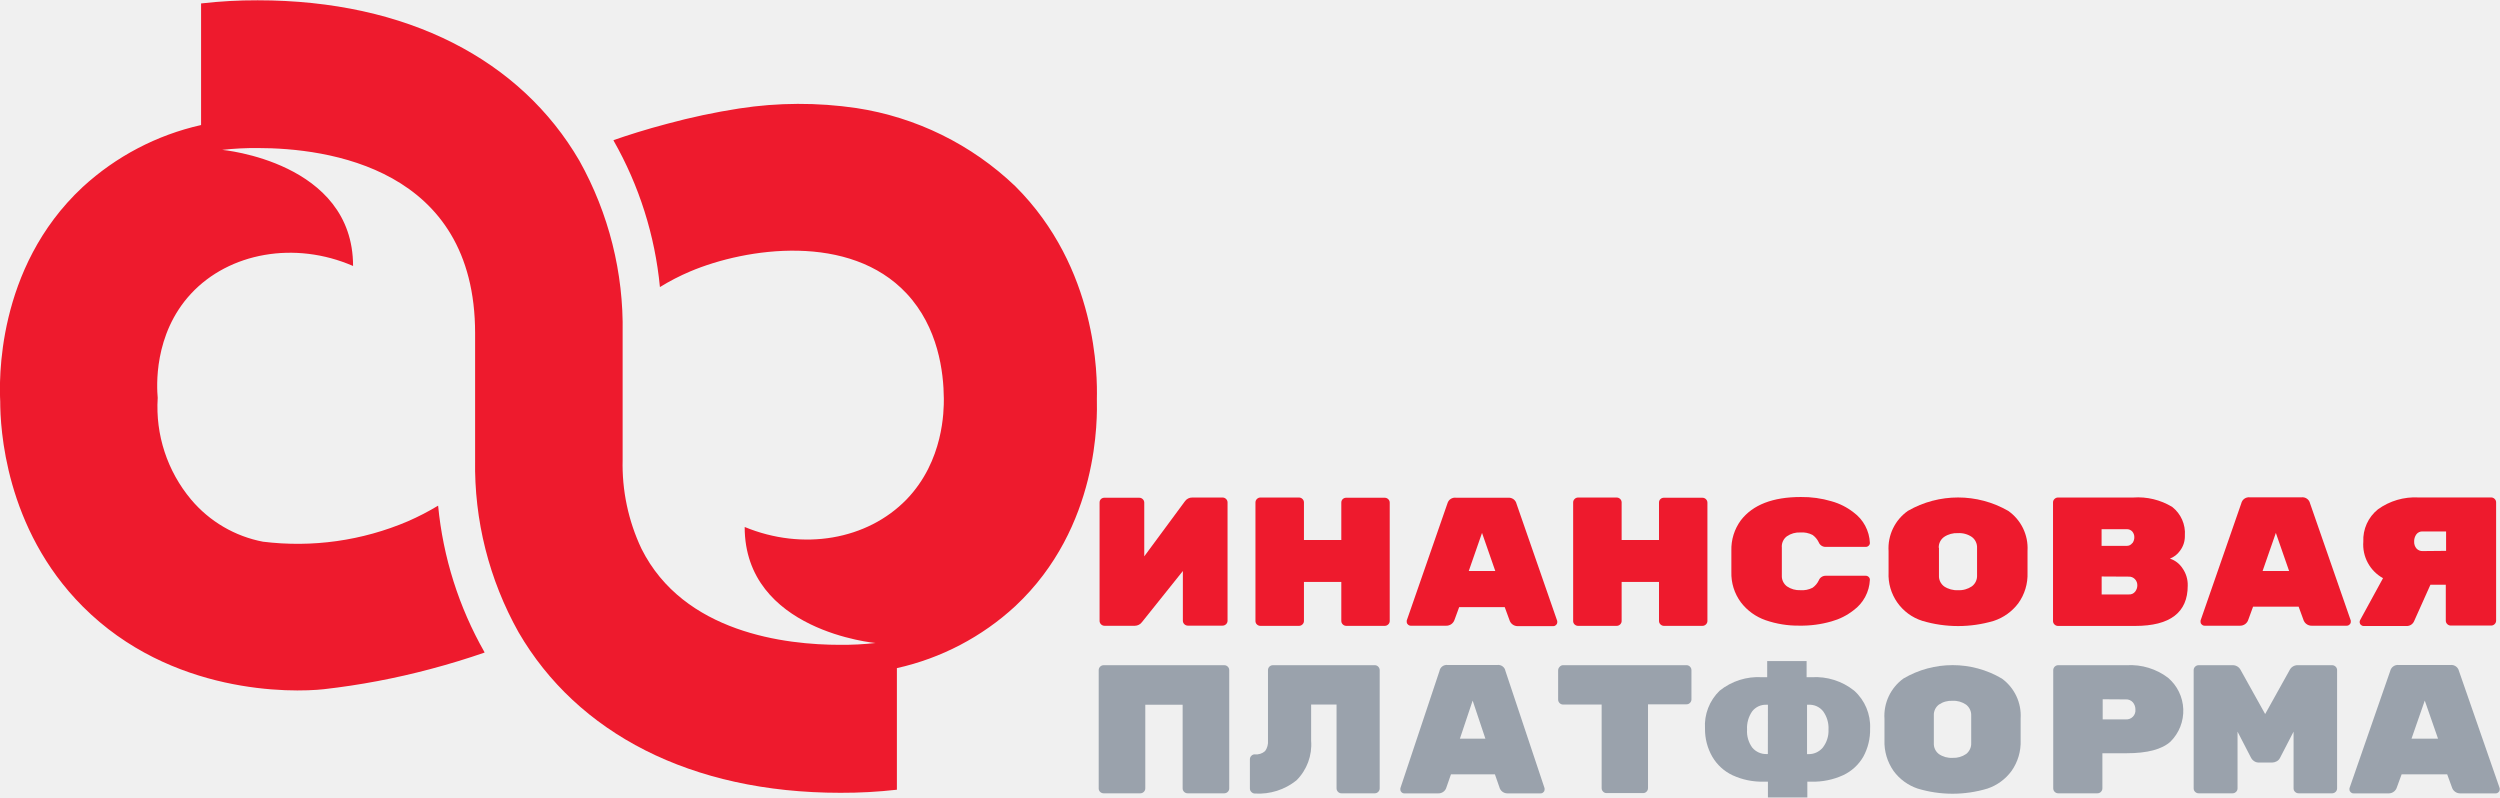
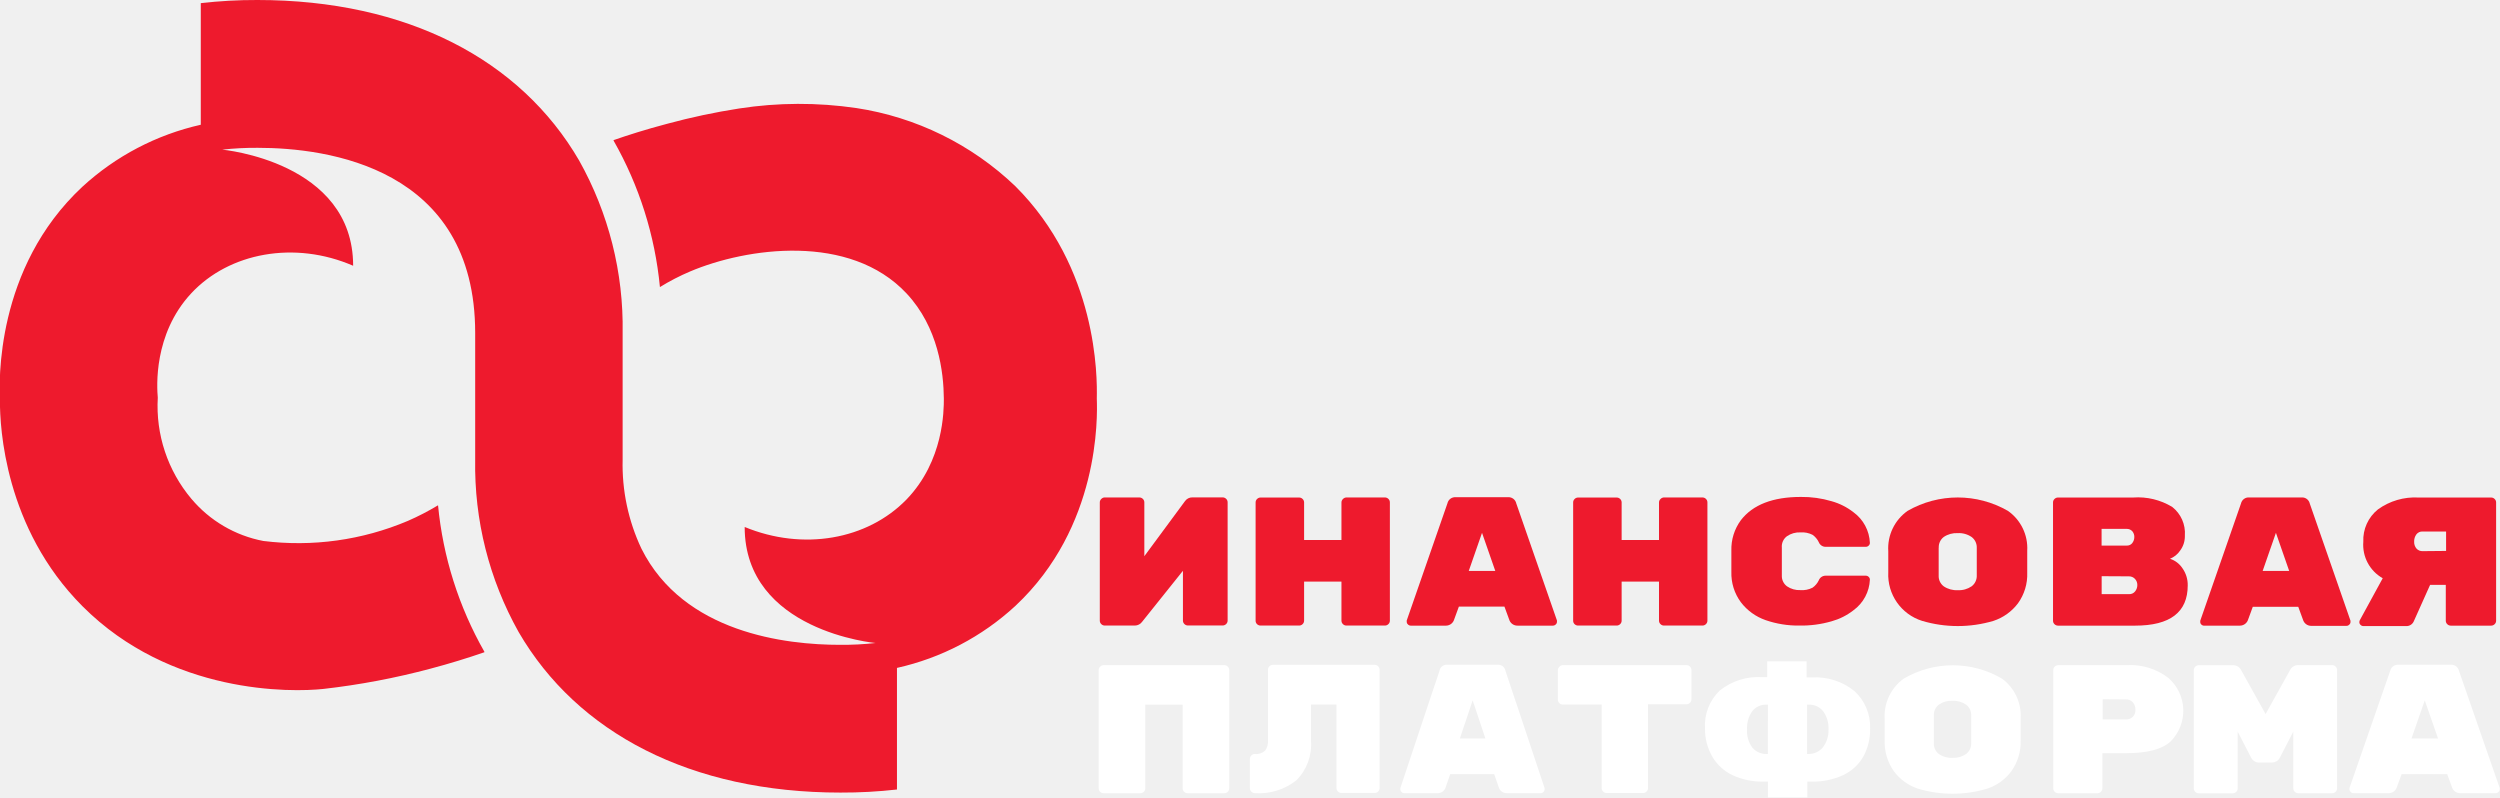
<svg xmlns="http://www.w3.org/2000/svg" width="341.29" height="108.87">
  <defs>
-     <style>.cls-1{fill:#9aa2ac;}.cls-2{fill:#ee1a2d;}</style>
+     <style>.cls-1{fill:#fff;}.cls-2{fill:#ee1a2d;}</style>
  </defs>
  <g>
    <rect fill="none" id="canvas_background" height="402" width="582" y="-1" x="-1" />
  </g>
  <g>
-     <path id="svg_1" d="m150.66,90.81l16.47,0a0.67,0.67 0 0 1 0.48,0.2a0.64,0.64 0 0 1 0.2,0.47l0,16.15a0.64,0.64 0 0 1 -0.2,0.47a0.67,0.67 0 0 1 -0.48,0.2l-5,0a0.67,0.67 0 0 1 -0.48,-0.2a0.64,0.64 0 0 1 -0.2,-0.47l0,-11.42l-5.1,0l0,11.42a0.64,0.64 0 0 1 -0.2,0.47a0.67,0.67 0 0 1 -0.48,0.2l-5,0a0.69,0.69 0 0 1 -0.48,-0.19a0.63,0.63 0 0 1 -0.2,-0.49l0,-16.14a0.64,0.64 0 0 1 0.2,-0.47a0.67,0.67 0 0 1 0.47,-0.2z" class="cls-1" />
-     <path id="svg_2" d="m171.32,108.33a0.67,0.67 0 0 1 -0.48,-0.2a0.64,0.64 0 0 1 -0.21,-0.48l0,-4a0.66,0.66 0 0 1 0.2,-0.47a0.63,0.63 0 0 1 0.46,-0.2a1.81,1.81 0 0 0 1.42,-0.45a2.17,2.17 0 0 0 0.39,-1.44l0,-9.62a0.67,0.67 0 0 1 0.66,-0.66l13.93,0a0.63,0.63 0 0 1 0.46,0.2a0.66,0.66 0 0 1 0.2,0.47l0,16.15a0.65,0.65 0 0 1 -0.2,0.47a0.63,0.63 0 0 1 -0.46,0.2l-4.56,0a0.63,0.63 0 0 1 -0.47,-0.2a0.65,0.65 0 0 1 -0.2,-0.47l0,-11.45l-3.47,0l0,4.93a6.88,6.88 0 0 1 -2,5.42a8.23,8.23 0 0 1 -5.67,1.8z" class="cls-1" />
-     <path id="svg_3" d="m196.34,108.31l-4.63,0a0.51,0.51 0 0 1 -0.38,-0.16a0.46,0.46 0 0 1 -0.16,-0.31a0.77,0.77 0 0 1 0,-0.23l5.34,-16a1,1 0 0 1 1.1,-0.83l6.81,0a1,1 0 0 1 1.1,0.83l5.34,16a0.77,0.77 0 0 1 0,0.23a0.46,0.46 0 0 1 -0.16,0.31a0.51,0.51 0 0 1 -0.38,0.16l-4.53,0a1.13,1.13 0 0 1 -1.1,-0.85l-0.61,-1.75l-6,0l-0.61,1.75a1.13,1.13 0 0 1 -1.13,0.85zm6.44,-7.47l-1.74,-5.2l-1.74,5.2l3.48,0z" class="cls-1" />
-     <path id="svg_4" d="m213.34,90.81l16.91,0a0.63,0.63 0 0 1 0.46,0.2a0.66,0.66 0 0 1 0.2,0.47l0,4a0.65,0.65 0 0 1 -0.2,0.47a0.63,0.63 0 0 1 -0.46,0.2l-5.27,0l0,11.45a0.65,0.65 0 0 1 -0.2,0.47a0.63,0.63 0 0 1 -0.47,0.2l-5,0a0.63,0.63 0 0 1 -0.46,-0.2a0.65,0.65 0 0 1 -0.2,-0.47l0,-11.42l-5.27,0a0.63,0.63 0 0 1 -0.47,-0.2a0.65,0.65 0 0 1 -0.2,-0.47l0,-4a0.66,0.66 0 0 1 0.2,-0.47a0.63,0.63 0 0 1 0.43,-0.23z" class="cls-1" />
-     <path id="svg_5" d="m255.3,99.46a7.62,7.62 0 0 1 -0.94,3.86a6.21,6.21 0 0 1 -2.75,2.51a9.78,9.78 0 0 1 -4.32,0.88l-0.56,0l0,2.16l-5.38,0l0,-2.16l-0.56,0a9.58,9.58 0 0 1 -4.28,-0.88a6.32,6.32 0 0 1 -2.75,-2.52a7.51,7.51 0 0 1 -1,-3.84a6.6,6.6 0 0 1 2,-5.18a8.41,8.41 0 0 1 5.81,-1.84l0.68,0l0,-2.2l5.38,0l0,2.2l0.7,0a8.44,8.44 0 0 1 5.8,1.84a6.57,6.57 0 0 1 2.17,5.17zm-13.95,-3.25l-0.2,0a2.34,2.34 0 0 0 -1.95,0.9a4,4 0 0 0 -0.7,2.5a3.75,3.75 0 0 0 0.72,2.46a2.47,2.47 0 0 0 2,0.87l0.12,0l0.01,-6.73zm8.27,3.39a3.91,3.91 0 0 0 -0.72,-2.48a2.36,2.36 0 0 0 -2,-0.91l-0.21,0l0,6.74l0.14,0a2.48,2.48 0 0 0 2,-0.88a3.74,3.74 0 0 0 0.79,-2.47z" class="cls-1" />
-     <path id="svg_6" d="m275.85,98.07l0,3a6.84,6.84 0 0 1 -1.25,4.19a6.75,6.75 0 0 1 -3.27,2.39a16.48,16.48 0 0 1 -9.55,0a6.75,6.75 0 0 1 -3.27,-2.39a6.91,6.91 0 0 1 -1.25,-4.24l0,-2.88a6.3,6.3 0 0 1 2.59,-5.51a13.24,13.24 0 0 1 13.43,0a6.25,6.25 0 0 1 2.57,5.44zm-11.85,-0.4l0,3.78a1.75,1.75 0 0 0 0.69,1.49a3,3 0 0 0 1.86,0.52a3,3 0 0 0 1.86,-0.53a1.79,1.79 0 0 0 0.69,-1.5l0,-3.73a1.79,1.79 0 0 0 -0.69,-1.5a3,3 0 0 0 -1.86,-0.53a3,3 0 0 0 -1.86,0.52a1.75,1.75 0 0 0 -0.69,1.48z" class="cls-1" />
-     <path id="svg_7" d="m281,90.81l9.35,0a8.53,8.53 0 0 1 5.63,1.72a5.93,5.93 0 0 1 0.33,8.71q-1.75,1.59 -6,1.59l-3.3,0l0,4.8a0.68,0.68 0 0 1 -0.67,0.67l-5.37,0a0.68,0.68 0 0 1 -0.67,-0.67l0,-16.15a0.68,0.68 0 0 1 0.67,-0.67l0.03,0zm6.05,4.65l0,2.75l3.17,0a1.23,1.23 0 0 0 1.3,-1.33a1.5,1.5 0 0 0 -0.35,-1a1.2,1.2 0 0 0 -1,-0.4l-3.12,-0.02z" class="cls-1" />
-     <path id="svg_8" d="m313.7,90.81l4.67,0a0.67,0.67 0 0 1 0.48,0.2a0.64,0.64 0 0 1 0.2,0.47l0,16.15a0.64,0.64 0 0 1 -0.2,0.47a0.67,0.67 0 0 1 -0.48,0.2l-4.58,0a0.67,0.67 0 0 1 -0.48,-0.2a0.64,0.64 0 0 1 -0.2,-0.47l0,-7.75l-1.86,3.6a1.06,1.06 0 0 1 -0.46,0.46a1.29,1.29 0 0 1 -0.61,0.16l-1.79,0a1.11,1.11 0 0 1 -0.71,-0.22a1.19,1.19 0 0 1 -0.36,-0.4l-1.86,-3.6l0,7.75a0.64,0.64 0 0 1 -0.2,0.47a0.67,0.67 0 0 1 -0.48,0.2l-4.62,0a0.67,0.67 0 0 1 -0.49,-0.2a0.64,0.64 0 0 1 -0.2,-0.47l0,-16.15a0.64,0.64 0 0 1 0.2,-0.47a0.67,0.67 0 0 1 0.49,-0.2l4.63,0a1.2,1.2 0 0 1 1.1,0.67l3.34,6l3.34,-6a1.2,1.2 0 0 1 1.13,-0.67z" class="cls-1" />
-     <path id="svg_9" d="m326.12,108.31l-4.82,0a0.54,0.54 0 0 1 -0.39,-0.16a0.45,0.45 0 0 1 -0.17,-0.31a0.73,0.73 0 0 1 0,-0.23l5.56,-16a1.07,1.07 0 0 1 1.15,-0.83l7.09,0a1.07,1.07 0 0 1 1.15,0.83l5.56,16a0.76,0.76 0 0 1 0,0.23a0.46,0.46 0 0 1 -0.17,0.31a0.54,0.54 0 0 1 -0.39,0.16l-4.82,0a1.17,1.17 0 0 1 -1.15,-0.85l-0.64,-1.75l-6.22,0l-0.64,1.75a1.17,1.17 0 0 1 -1.1,0.85zm6.71,-7.47l-1.81,-5.2l-1.81,5.2l3.62,0z" class="cls-1" />
-     <path id="svg_10" d="m150.79,67.95l4.74,0a0.67,0.67 0 0 1 0.48,0.2a0.64,0.64 0 0 1 0.2,0.47l0,7.33l5.56,-7.53a1.2,1.2 0 0 1 1,-0.5l4.13,0a0.67,0.67 0 0 1 0.48,0.2a0.64,0.64 0 0 1 0.2,0.47l0,16.15a0.64,0.64 0 0 1 -0.2,0.47a0.67,0.67 0 0 1 -0.48,0.2l-4.74,0a0.67,0.67 0 0 1 -0.48,-0.2a0.64,0.64 0 0 1 -0.2,-0.47l0,-6.79l-5.56,6.95a1.24,1.24 0 0 1 -1,0.53l-4.13,0a0.67,0.67 0 0 1 -0.48,-0.2a0.64,0.64 0 0 1 -0.2,-0.47l0,-16.17a0.64,0.64 0 0 1 0.2,-0.47a0.67,0.67 0 0 1 0.48,-0.17z" class="cls-2" />
-     <path id="svg_11" d="m183.79,67.95l5.25,0a0.67,0.67 0 0 1 0.48,0.2a0.64,0.64 0 0 1 0.2,0.47l0,16.15a0.64,0.64 0 0 1 -0.2,0.47a0.67,0.67 0 0 1 -0.48,0.2l-5.25,0a0.67,0.67 0 0 1 -0.48,-0.2a0.64,0.64 0 0 1 -0.2,-0.47l0,-5.33l-5.1,0l0,5.33a0.64,0.64 0 0 1 -0.2,0.47a0.67,0.67 0 0 1 -0.49,0.2l-5.25,0a0.69,0.69 0 0 1 -0.48,-0.19a0.63,0.63 0 0 1 -0.2,-0.49l0,-16.17a0.64,0.64 0 0 1 0.2,-0.47a0.67,0.67 0 0 1 0.48,-0.2l5.25,0a0.67,0.67 0 0 1 0.49,0.2a0.64,0.64 0 0 1 0.2,0.47l0,5.13l5.1,0l0,-5.12a0.64,0.64 0 0 1 0.2,-0.47a0.67,0.67 0 0 1 0.48,-0.18z" class="cls-2" />
-     <path id="svg_12" d="m197.42,85.42l-4.82,0a0.54,0.54 0 0 1 -0.39,-0.16a0.45,0.45 0 0 1 -0.17,-0.31a0.73,0.73 0 0 1 0,-0.23l5.56,-16a1.07,1.07 0 0 1 1.19,-0.77l7.09,0a1.07,1.07 0 0 1 1.15,0.83l5.56,16a0.76,0.76 0 0 1 0,0.23a0.46,0.46 0 0 1 -0.17,0.31a0.54,0.54 0 0 1 -0.39,0.16l-4.82,0a1.17,1.17 0 0 1 -1.15,-0.85l-0.64,-1.75l-6.22,0l-0.64,1.75a1.17,1.17 0 0 1 -1.14,0.79zm6.71,-7.47l-1.81,-5.2l-1.81,5.2l3.62,0z" class="cls-2" />
-     <path id="svg_13" d="m227.16,67.95l5.25,0a0.67,0.67 0 0 1 0.48,0.2a0.64,0.64 0 0 1 0.2,0.47l0,16.15a0.64,0.64 0 0 1 -0.2,0.47a0.67,0.67 0 0 1 -0.48,0.2l-5.25,0a0.67,0.67 0 0 1 -0.48,-0.2a0.64,0.64 0 0 1 -0.2,-0.47l0,-5.33l-5.1,0l0,5.33a0.64,0.64 0 0 1 -0.2,0.47a0.67,0.67 0 0 1 -0.49,0.2l-5.25,0a0.69,0.69 0 0 1 -0.48,-0.19a0.63,0.63 0 0 1 -0.2,-0.49l0,-16.17a0.64,0.64 0 0 1 0.2,-0.47a0.67,0.67 0 0 1 0.48,-0.2l5.25,0a0.67,0.67 0 0 1 0.49,0.2a0.64,0.64 0 0 1 0.2,0.47l0,5.13l5.1,0l0,-5.12a0.64,0.64 0 0 1 0.2,-0.47a0.67,0.67 0 0 1 0.48,-0.18z" class="cls-2" />
-     <path id="svg_14" d="m243.25,74.78l0,3.78a1.74,1.74 0 0 0 0.7,1.49a3,3 0 0 0 1.84,0.52a3.12,3.12 0 0 0 1.65,-0.33a2.58,2.58 0 0 0 0.85,-1a1,1 0 0 1 0.91,-0.64l5.51,0a0.55,0.55 0 0 1 0.39,0.16a0.51,0.51 0 0 1 0.17,0.38a5.45,5.45 0 0 1 -2.24,4.18a8.6,8.6 0 0 1 -3,1.51a14.87,14.87 0 0 1 -4.39,0.58a13.57,13.57 0 0 1 -4.6,-0.74a7.22,7.22 0 0 1 -3.38,-2.44a6.62,6.62 0 0 1 -1.3,-4.16l0,-2.88a6.67,6.67 0 0 1 1.3,-4.17q2.45,-3.17 8.19,-3.17a14.09,14.09 0 0 1 4.18,0.58a8.61,8.61 0 0 1 3,1.51a5.45,5.45 0 0 1 2.24,4.18a0.51,0.51 0 0 1 -0.17,0.38a0.55,0.55 0 0 1 -0.39,0.16l-5.52,0a1,1 0 0 1 -0.91,-0.64a2.58,2.58 0 0 0 -0.85,-1a3.13,3.13 0 0 0 -1.65,-0.33a3,3 0 0 0 -1.84,0.52a1.74,1.74 0 0 0 -0.69,1.57z" class="cls-2" />
-     <path id="svg_15" d="m276.79,75.18l0,3a6.74,6.74 0 0 1 -1.27,4.19a6.89,6.89 0 0 1 -3.34,2.39a17.13,17.13 0 0 1 -9.74,0a6.61,6.61 0 0 1 -4.62,-6.63l0,-2.88a6.25,6.25 0 0 1 2.64,-5.51a13.74,13.74 0 0 1 13.69,0a6.21,6.21 0 0 1 2.64,5.44zm-12.09,-0.4l0,3.78a1.74,1.74 0 0 0 0.7,1.49a3.12,3.12 0 0 0 1.9,0.52a3.07,3.07 0 0 0 1.9,-0.53a1.77,1.77 0 0 0 0.7,-1.5l0,-3.73a1.77,1.77 0 0 0 -0.7,-1.5a3.07,3.07 0 0 0 -1.9,-0.53a3.12,3.12 0 0 0 -1.9,0.52a1.74,1.74 0 0 0 -0.73,1.48l0.03,0z" class="cls-2" />
-     <path id="svg_16" d="m298.66,79.95q0,5.5 -7.19,5.5l-10.51,0a0.67,0.67 0 0 1 -0.49,-0.2a0.64,0.64 0 0 1 -0.2,-0.47l0,-16.19a0.64,0.64 0 0 1 0.2,-0.47a0.67,0.67 0 0 1 0.49,-0.2l10.25,0a9,9 0 0 1 5.34,1.29a4.54,4.54 0 0 1 1.72,3.89l0,0.08a3.24,3.24 0 0 1 -0.66,2a3,3 0 0 1 -1.38,1.08a3.24,3.24 0 0 1 1.71,1.31a3.92,3.92 0 0 1 0.72,2.38zm-7.56,-5.79a1.33,1.33 0 0 0 0.27,-0.81a1.18,1.18 0 0 0 -0.27,-0.78a1,1 0 0 0 -0.78,-0.33l-3.42,0l0,2.28l3.42,0a0.91,0.91 0 0 0 0.78,-0.39l0,0.03zm-4.19,4.54l0,2.45l3.7,0a1,1 0 0 0 0.88,-0.39a1.39,1.39 0 0 0 0.29,-0.86l0,0a1.19,1.19 0 0 0 -0.32,-0.83a1.1,1.1 0 0 0 -0.85,-0.35l-3.7,-0.02z" class="cls-2" />
-     <path id="svg_17" d="m305.79,85.42l-4.82,0a0.54,0.54 0 0 1 -0.39,-0.16a0.45,0.45 0 0 1 -0.17,-0.31a0.73,0.73 0 0 1 0,-0.23l5.56,-16a1.07,1.07 0 0 1 1.15,-0.83l7.09,0a1.07,1.07 0 0 1 1.15,0.83l5.56,16a0.76,0.76 0 0 1 0,0.23a0.46,0.46 0 0 1 -0.17,0.31a0.54,0.54 0 0 1 -0.39,0.16l-4.77,0a1.17,1.17 0 0 1 -1.15,-0.85l-0.64,-1.75l-6.22,0l-0.64,1.75a1.17,1.17 0 0 1 -1.15,0.85zm6.71,-7.47l-1.81,-5.2l-1.81,5.2l3.62,0z" class="cls-2" />
-     <path id="svg_18" d="m322.63,73.95a5.35,5.35 0 0 1 2,-4.42a8.64,8.64 0 0 1 5.53,-1.62l9.92,0a0.67,0.67 0 0 1 0.48,0.2a0.64,0.64 0 0 1 0.2,0.47l0,16.15a0.64,0.64 0 0 1 -0.2,0.47a0.67,0.67 0 0 1 -0.48,0.2l-5.51,0a0.67,0.67 0 0 1 -0.48,-0.2a0.64,0.64 0 0 1 -0.2,-0.47l0,-4.9l-2.1,0l-2.24,5a1.09,1.09 0 0 1 -1.07,0.63l-5.79,0a0.54,0.54 0 0 1 -0.39,-0.16a0.47,0.47 0 0 1 -0.17,-0.34a0.62,0.62 0 0 1 0.05,-0.28l3.14,-5.75a5.24,5.24 0 0 1 -2.69,-4.98zm11.3,1.25l0,-2.65l-3.19,0a1,1 0 0 0 -0.88,0.41a1.62,1.62 0 0 0 -0.29,1a1.36,1.36 0 0 0 0.31,0.91a1.07,1.07 0 0 0 0.87,0.36l3.18,-0.03z" class="cls-2" />
-     <path id="svg_19" d="m116.9,14.75a53.74,53.74 0 0 0 -16,0.06a90.78,90.78 0 0 0 -9.79,2.08c-3,0.79 -5.48,1.59 -7.35,2.24l0,0.06a50,50 0 0 1 6.33,20a30.35,30.35 0 0 1 4.12,-2.13c7.72,-3.27 21.8,-5.28 29.55,3c4.34,4.64 5.06,10.74 5.09,14.37c0,1.58 0,8.47 -5.09,13.75c-5.36,5.52 -14.15,7.05 -22.1,3.76l0,0c0,14.24 17.87,15.84 17.87,15.84a40.67,40.67 0 0 1 -4.84,0.25c-7.42,0 -21.37,-1.62 -27.12,-13.12a26.85,26.85 0 0 1 -2.57,-12.16c0,-1.88 0,-17.29 0,-17.29a46.52,46.52 0 0 0 -5.9,-23.51c-8,-13.76 -23.49,-21.91 -43.93,-21.91a66,66 0 0 0 -7.72,0.43l0,16.6a35.35,35.35 0 0 0 -16.17,8.47c-11.9,11.09 -11.37,26.73 -11.25,29.26c0,3.52 0.62,17.33 11.27,28c12.05,12.08 28.57,11.76 32.89,11.29a100.52,100.52 0 0 0 14.6,-2.76c2.61,-0.69 5.06,-1.45 7.35,-2.24l0,-0.06a50,50 0 0 1 -6.33,-20a35.31,35.31 0 0 1 -4.12,2.13a38.37,38.37 0 0 1 -19.79,2.79a17,17 0 0 1 -9.81,-5.75a19.67,19.67 0 0 1 -4.56,-13.89c-0.12,-1.36 -0.63,-8.65 4.56,-14.23s14.14,-7.23 22.11,-3.77c0,-14.24 -17.87,-15.85 -17.87,-15.85a41.14,41.14 0 0 1 4.84,-0.25c9.5,0 29.69,2.66 29.69,25.28l0,17.29a46.48,46.48 0 0 0 5.93,23.53c8,13.77 23.5,21.92 43.94,21.92a66.67,66.67 0 0 0 7.71,-0.42l0,-16.6a35.07,35.07 0 0 0 16.16,-8.46c11.54,-10.8 11.19,-25.8 11.14,-28.33c0.07,-3 0.1,-17.8 -11.14,-29a40.12,40.12 0 0 0 -21.7,-10.67z" class="cls-2" />
+     <path id="svg_1" d="m150.66,90.8l16.47,0a0.67,0.67 0 0 1 0.48,0.2a0.64,0.64 0 0 1 0.2,0.47l0,16.15a0.64,0.64 0 0 1 -0.2,0.47a0.67,0.67 0 0 1 -0.48,0.2l-5,0a0.67,0.67 0 0 1 -0.48,-0.2a0.64,0.64 0 0 1 -0.2,-0.47l0,-11.42l-5.1,0l0,11.42a0.64,0.64 0 0 1 -0.2,0.47a0.67,0.67 0 0 1 -0.48,0.2l-5,0a0.69,0.69 0 0 1 -0.48,-0.19a0.63,0.63 0 0 1 -0.2,-0.49l0,-16.13a0.64,0.64 0 0 1 0.2,-0.47a0.67,0.67 0 0 1 0.47,-0.21z" class="cls-1" />
+     <path id="svg_2" d="m171.32,108.28a0.67,0.67 0 0 1 -0.48,-0.2a0.64,0.64 0 0 1 -0.21,-0.48l0,-4a0.66,0.66 0 0 1 0.2,-0.47a0.63,0.63 0 0 1 0.46,-0.2a1.81,1.81 0 0 0 1.42,-0.45a2.17,2.17 0 0 0 0.39,-1.44l0,-9.62a0.67,0.67 0 0 1 0.66,-0.66l13.92,0a0.63,0.63 0 0 1 0.46,0.2a0.66,0.66 0 0 1 0.2,0.47l0,16.15a0.65,0.65 0 0 1 -0.2,0.47a0.63,0.63 0 0 1 -0.46,0.2l-4.56,0a0.63,0.63 0 0 1 -0.47,-0.2a0.65,0.65 0 0 1 -0.2,-0.47l0,-11.4l-3.48,0l0,4.93a6.88,6.88 0 0 1 -2,5.42a8.23,8.23 0 0 1 -5.65,1.75z" class="cls-1" />
+     <path id="svg_3" d="m196.34,108.28l-4.63,0a0.51,0.51 0 0 1 -0.38,-0.16a0.46,0.46 0 0 1 -0.16,-0.31a0.77,0.77 0 0 1 0,-0.23l5.34,-16a1,1 0 0 1 1.1,-0.83l6.81,0a1,1 0 0 1 1.1,0.83l5.34,16a0.77,0.77 0 0 1 0,0.23a0.46,0.46 0 0 1 -0.16,0.31a0.51,0.51 0 0 1 -0.38,0.16l-4.63,0a1.13,1.13 0 0 1 -1.1,-0.85l-0.61,-1.75l-6,0l-0.61,1.75a1.13,1.13 0 0 1 -1.03,0.85zm6.44,-7.47l-1.74,-5.2l-1.74,5.2l3.48,0z" class="cls-1" />
+     <path id="svg_4" d="m213.34,90.8l16.91,0a0.63,0.63 0 0 1 0.46,0.2a0.66,0.66 0 0 1 0.2,0.47l0,4a0.65,0.65 0 0 1 -0.2,0.47a0.63,0.63 0 0 1 -0.46,0.2l-5.27,0l0,11.45a0.65,0.65 0 0 1 -0.2,0.47a0.63,0.63 0 0 1 -0.47,0.2l-5,0a0.63,0.63 0 0 1 -0.46,-0.2a0.65,0.65 0 0 1 -0.2,-0.47l0,-11.41l-5.31,0a0.63,0.63 0 0 1 -0.47,-0.2a0.65,0.65 0 0 1 -0.2,-0.47l0,-4a0.66,0.66 0 0 1 0.2,-0.47a0.63,0.63 0 0 1 0.47,-0.24z" class="cls-1" />
+     <path id="svg_5" d="m255.3,99.45a7.62,7.62 0 0 1 -0.94,3.86a6.21,6.21 0 0 1 -2.75,2.51a9.78,9.78 0 0 1 -4.32,0.88l-0.56,0l0,2.16l-5.38,0l0,-2.16l-0.56,0a9.58,9.58 0 0 1 -4.28,-0.88a6.32,6.32 0 0 1 -2.75,-2.52a7.51,7.51 0 0 1 -1,-3.84a6.6,6.6 0 0 1 2,-5.18a8.41,8.41 0 0 1 5.81,-1.84l0.68,0l0,-2.16l5.38,0l0,2.2l0.7,0a8.44,8.44 0 0 1 5.8,1.84a6.57,6.57 0 0 1 2.17,5.13zm-13.95,-3.25l-0.2,0a2.34,2.34 0 0 0 -1.95,0.9a4,4 0 0 0 -0.7,2.5a3.75,3.75 0 0 0 0.72,2.46a2.47,2.47 0 0 0 2,0.87l0.12,0l0.01,-6.73zm8.27,3.39a3.91,3.91 0 0 0 -0.72,-2.48a2.36,2.36 0 0 0 -2,-0.91l-0.21,0l0,6.73l0.14,0a2.48,2.48 0 0 0 2,-0.88a3.74,3.74 0 0 0 0.79,-2.45l0,-0.01z" class="cls-1" />
+     <path id="svg_6" d="m275.85,98.07l0,3a6.84,6.84 0 0 1 -1.25,4.19a6.75,6.75 0 0 1 -3.27,2.39a16.48,16.48 0 0 1 -9.55,0a6.75,6.75 0 0 1 -3.24,-2.37a6.91,6.91 0 0 1 -1.25,-4.24l0,-2.88a6.3,6.3 0 0 1 2.59,-5.51a13.24,13.24 0 0 1 13.43,0a6.25,6.25 0 0 1 2.54,5.42zm-11.85,-0.4l0,3.78a1.75,1.75 0 0 0 0.69,1.49a3,3 0 0 0 1.86,0.52a3,3 0 0 0 1.86,-0.53a1.79,1.79 0 0 0 0.69,-1.5l0,-3.73a1.79,1.79 0 0 0 -0.69,-1.5a3,3 0 0 0 -1.86,-0.53a3,3 0 0 0 -1.86,0.52a1.75,1.75 0 0 0 -0.69,1.47l0,0.01z" class="cls-1" />
+     <path id="svg_7" d="m281,90.8l9.35,0a8.53,8.53 0 0 1 5.63,1.72a5.93,5.93 0 0 1 0.33,8.71q-1.75,1.59 -6,1.59l-3.3,0l0,4.8a0.68,0.68 0 0 1 -0.67,0.67l-5.37,0a0.68,0.68 0 0 1 -0.67,-0.67l0,-16.14a0.68,0.68 0 0 1 0.67,-0.67l0.03,-0.01zm6.05,4.66l0,2.75l3.17,0a1.23,1.23 0 0 0 1.3,-1.33a1.5,1.5 0 0 0 -0.35,-1a1.2,1.2 0 0 0 -1,-0.4l-3.12,-0.02z" class="cls-1" />
+     <path id="svg_8" d="m313.7,90.8l4.67,0a0.67,0.67 0 0 1 0.48,0.2a0.64,0.64 0 0 1 0.2,0.47l0,16.15a0.64,0.64 0 0 1 -0.2,0.47a0.67,0.67 0 0 1 -0.48,0.2l-4.62,0a0.67,0.67 0 0 1 -0.48,-0.2a0.64,0.64 0 0 1 -0.2,-0.47l0,-7.74l-1.86,3.6a1.06,1.06 0 0 1 -0.46,0.46a1.29,1.29 0 0 1 -0.61,0.16l-1.73,0a1.11,1.11 0 0 1 -0.71,-0.22a1.19,1.19 0 0 1 -0.36,-0.4l-1.86,-3.6l0,7.75a0.64,0.64 0 0 1 -0.2,0.47a0.67,0.67 0 0 1 -0.48,0.2l-4.62,0a0.67,0.67 0 0 1 -0.49,-0.2a0.64,0.64 0 0 1 -0.2,-0.47l0,-16.15a0.64,0.64 0 0 1 0.2,-0.47a0.67,0.67 0 0 1 0.49,-0.2l4.67,0a1.2,1.2 0 0 1 1.1,0.67l3.34,6l3.34,-6a1.2,1.2 0 0 1 1.07,-0.68z" class="cls-1" />
+     <path id="svg_9" d="m326.12,108.28l-4.82,0a0.54,0.54 0 0 1 -0.39,-0.16a0.45,0.45 0 0 1 -0.17,-0.31a0.73,0.73 0 0 1 0,-0.23l5.56,-16a1.07,1.07 0 0 1 1.15,-0.83l7.09,0a1.07,1.07 0 0 1 1.15,0.83l5.56,16a0.76,0.76 0 0 1 0,0.23a0.46,0.46 0 0 1 -0.17,0.31a0.54,0.54 0 0 1 -0.39,0.16l-4.82,0a1.17,1.17 0 0 1 -1.15,-0.85l-0.64,-1.75l-6.22,0l-0.64,1.75a1.17,1.17 0 0 1 -1.1,0.85zm6.71,-7.47l-1.81,-5.2l-1.81,5.2l3.62,0z" class="cls-1" />
+     <path id="svg_10" d="m150.76,67.91l4.78,0a0.67,0.67 0 0 1 0.48,0.2a0.64,0.64 0 0 1 0.2,0.47l0,7.35l5.56,-7.53a1.2,1.2 0 0 1 1,-0.5l4.13,0a0.67,0.67 0 0 1 0.48,0.2a0.64,0.64 0 0 1 0.2,0.47l0,16.15a0.64,0.64 0 0 1 -0.2,0.47a0.67,0.67 0 0 1 -0.48,0.2l-4.74,0a0.67,0.67 0 0 1 -0.48,-0.2a0.64,0.64 0 0 1 -0.2,-0.47l0,-6.8l-5.56,6.95a1.24,1.24 0 0 1 -1,0.53l-4.11,0a0.67,0.67 0 0 1 -0.48,-0.2a0.64,0.64 0 0 1 -0.2,-0.47l0,-16.14a0.64,0.64 0 0 1 0.2,-0.47a0.67,0.67 0 0 1 0.42,-0.21z" class="cls-2" />
+     <path id="svg_11" d="m183.81,67.91l5.25,0a0.67,0.67 0 0 1 0.48,0.2a0.64,0.64 0 0 1 0.2,0.47l0,16.15a0.64,0.64 0 0 1 -0.2,0.47a0.67,0.67 0 0 1 -0.48,0.2l-5.25,0a0.67,0.67 0 0 1 -0.48,-0.2a0.64,0.64 0 0 1 -0.2,-0.47l0,-5.33l-5.1,0l0,5.33a0.64,0.64 0 0 1 -0.2,0.47a0.67,0.67 0 0 1 -0.49,0.2l-5.25,0a0.69,0.69 0 0 1 -0.48,-0.19a0.63,0.63 0 0 1 -0.2,-0.49l0,-16.13a0.64,0.64 0 0 1 0.2,-0.47a0.67,0.67 0 0 1 0.48,-0.2l5.25,0a0.67,0.67 0 0 1 0.49,0.2a0.64,0.64 0 0 1 0.2,0.47l0,5.13l5.1,0l0,-5.12a0.64,0.64 0 0 1 0.2,-0.47a0.67,0.67 0 0 1 0.48,-0.22z" class="cls-2" />
+     <path id="svg_12" d="m197.42,85.41l-4.82,0a0.54,0.54 0 0 1 -0.39,-0.16a0.45,0.45 0 0 1 -0.17,-0.31a0.73,0.73 0 0 1 0,-0.23l5.56,-16a1.07,1.07 0 0 1 1.15,-0.83l7.09,0a1.07,1.07 0 0 1 1.15,0.83l5.56,16a0.76,0.76 0 0 1 0,0.23a0.46,0.46 0 0 1 -0.17,0.31a0.54,0.54 0 0 1 -0.39,0.16l-4.82,0a1.17,1.17 0 0 1 -1.15,-0.85l-0.64,-1.75l-6.22,0l-0.64,1.75a1.17,1.17 0 0 1 -1.1,0.85zm6.71,-7.47l-1.81,-5.2l-1.81,5.2l3.62,0z" class="cls-2" />
+     <path id="svg_13" d="m227.16,67.91l5.25,0a0.67,0.67 0 0 1 0.48,0.2a0.64,0.64 0 0 1 0.2,0.47l0,16.15a0.64,0.64 0 0 1 -0.2,0.47a0.67,0.67 0 0 1 -0.48,0.2l-5.25,0a0.67,0.67 0 0 1 -0.48,-0.2a0.64,0.64 0 0 1 -0.2,-0.47l0,-5.33l-5.1,0l0,5.33a0.64,0.64 0 0 1 -0.2,0.47a0.67,0.67 0 0 1 -0.49,0.2l-5.25,0a0.69,0.69 0 0 1 -0.48,-0.19a0.63,0.63 0 0 1 -0.2,-0.49l0,-16.13a0.64,0.64 0 0 1 0.2,-0.47a0.67,0.67 0 0 1 0.48,-0.2l5.25,0a0.67,0.67 0 0 1 0.49,0.2a0.64,0.64 0 0 1 0.2,0.47l0,5.13l5.1,0l0,-5.12a0.64,0.64 0 0 1 0.2,-0.47a0.67,0.67 0 0 1 0.48,-0.22z" class="cls-2" />
+     <path id="svg_14" d="m243.25,74.77l0,3.78a1.74,1.74 0 0 0 0.7,1.49a3,3 0 0 0 1.84,0.52a3.12,3.12 0 0 0 1.65,-0.33a2.58,2.58 0 0 0 0.85,-1a1,1 0 0 1 0.91,-0.64l5.51,0a0.55,0.55 0 0 1 0.39,0.16a0.51,0.51 0 0 1 0.17,0.38a5.45,5.45 0 0 1 -2.24,4.18a8.6,8.6 0 0 1 -3,1.51a14.87,14.87 0 0 1 -4.39,0.58a13.57,13.57 0 0 1 -4.6,-0.74a7.22,7.22 0 0 1 -3.38,-2.44a6.62,6.62 0 0 1 -1.3,-4.16l0,-2.88a6.67,6.67 0 0 1 1.3,-4.17q2.45,-3.17 8.19,-3.17a14.09,14.09 0 0 1 4.18,0.58a8.61,8.61 0 0 1 3,1.51a5.45,5.45 0 0 1 2.24,4.18a0.51,0.51 0 0 1 -0.17,0.38a0.55,0.55 0 0 1 -0.39,0.16l-5.51,0a1,1 0 0 1 -0.91,-0.64a2.58,2.58 0 0 0 -0.85,-1a3.13,3.13 0 0 0 -1.65,-0.33a3,3 0 0 0 -1.84,0.52a1.74,1.74 0 0 0 -0.7,1.57z" class="cls-2" />
+     <path id="svg_15" d="m276.75,75.18l0,3a6.74,6.74 0 0 1 -1.27,4.19a6.89,6.89 0 0 1 -3.34,2.39a17.13,17.13 0 0 1 -9.74,0a6.61,6.61 0 0 1 -4.62,-6.63l0,-2.88a6.25,6.25 0 0 1 2.64,-5.51a13.74,13.74 0 0 1 13.69,0a6.21,6.21 0 0 1 2.64,5.44zm-12.09,-0.4l0,3.78a1.74,1.74 0 0 0 0.7,1.49a3.12,3.12 0 0 0 1.9,0.52a3.07,3.07 0 0 0 1.9,-0.53a1.77,1.77 0 0 0 0.7,-1.5l0,-3.73a1.77,1.77 0 0 0 -0.7,-1.5a3.07,3.07 0 0 0 -1.9,-0.53a3.12,3.12 0 0 0 -1.9,0.52a1.74,1.74 0 0 0 -0.69,1.47l-0.01,0.01z" class="cls-2" />
+     <path id="svg_16" d="m298.66,79.91q0,5.5 -7.19,5.5l-10.51,0a0.67,0.67 0 0 1 -0.49,-0.2a0.64,0.64 0 0 1 -0.2,-0.47l0,-16.15a0.64,0.64 0 0 1 0.2,-0.47a0.67,0.67 0 0 1 0.49,-0.2l10.25,0a9,9 0 0 1 5.34,1.29a4.54,4.54 0 0 1 1.72,3.89l0,0.08a3.24,3.24 0 0 1 -0.66,2a3,3 0 0 1 -1.37,1.1a3.24,3.24 0 0 1 1.71,1.31a3.92,3.92 0 0 1 0.71,2.32zm-7.56,-5.79a1.33,1.33 0 0 0 0.27,-0.81a1.18,1.18 0 0 0 -0.27,-0.78a1,1 0 0 0 -0.78,-0.33l-3.42,0l0,2.28l3.42,0a0.91,0.91 0 0 0 0.78,-0.35l0,-0.01zm-4.19,4.54l0,2.45l3.7,0a1,1 0 0 0 0.88,-0.39a1.39,1.39 0 0 0 0.29,-0.86l0,0a1.19,1.19 0 0 0 -0.32,-0.83a1.1,1.1 0 0 0 -0.85,-0.35l-3.7,-0.02z" class="cls-2" />
+     <path id="svg_17" d="m305.8,85.41l-4.82,0a0.54,0.54 0 0 1 -0.44,-0.13a0.45,0.45 0 0 1 -0.17,-0.31a0.73,0.73 0 0 1 0,-0.23l5.56,-16a1.07,1.07 0 0 1 1.15,-0.83l7.09,0a1.07,1.07 0 0 1 1.15,0.83l5.56,16a0.76,0.76 0 0 1 0,0.23a0.46,0.46 0 0 1 -0.17,0.31a0.54,0.54 0 0 1 -0.39,0.16l-4.78,0a1.17,1.17 0 0 1 -1.15,-0.85l-0.64,-1.75l-6.21,0l-0.64,1.75a1.17,1.17 0 0 1 -1.1,0.82zm6.71,-7.47l-1.81,-5.2l-1.81,5.2l3.62,0z" class="cls-2" />
+     <path id="svg_18" d="m322.63,73.96a5.35,5.35 0 0 1 2,-4.42a8.64,8.64 0 0 1 5.53,-1.62l9.92,0a0.67,0.67 0 0 1 0.48,0.2a0.64,0.64 0 0 1 0.2,0.47l0,16.15a0.64,0.64 0 0 1 -0.2,0.47a0.67,0.67 0 0 1 -0.48,0.2l-5.51,0a0.67,0.67 0 0 1 -0.48,-0.2a0.64,0.64 0 0 1 -0.2,-0.47l0,-4.9l-2.14,0l-2.24,5a1.09,1.09 0 0 1 -1.07,0.63l-5.79,0a0.54,0.54 0 0 1 -0.39,-0.16a0.47,0.47 0 0 1 -0.17,-0.34a0.62,0.62 0 0 1 0.05,-0.28l3.14,-5.75a5.24,5.24 0 0 1 -2.65,-4.98zm11.3,1.25l0,-2.65l-3.19,0a1,1 0 0 0 -0.88,0.41a1.62,1.62 0 0 0 -0.29,1a1.36,1.36 0 0 0 0.31,0.91a1.07,1.07 0 0 0 0.87,0.36l3.18,-0.03z" class="cls-2" />
+     <path id="svg_19" d="m116.9,14.75a53.74,53.74 0 0 0 -16,0.06a90.78,90.78 0 0 0 -9.79,2.08c-3,0.79 -5.48,1.59 -7.35,2.24l0,0.06a50,50 0 0 1 6.33,20a30.35,30.35 0 0 1 4.12,-2.13c7.72,-3.27 21.8,-5.28 29.55,3c4.34,4.64 5.06,10.74 5.09,14.37c0,1.58 0,8.47 -5.09,13.75c-5.36,5.52 -14.15,7.05 -22.1,3.76l0,0c0,14.24 17.87,15.84 17.87,15.84a40.67,40.67 0 0 1 -4.84,0.25c-7.42,0 -21.37,-1.62 -27.12,-13.12a26.85,26.85 0 0 1 -2.57,-12.16c0,-1.88 0,-17.29 0,-17.29a46.52,46.52 0 0 0 -5.94,-23.55c-8,-13.76 -23.49,-21.91 -43.93,-21.91a66,66 0 0 0 -7.72,0.43l0,16.6a35.35,35.35 0 0 0 -16.17,8.47c-11.9,11.09 -11.37,26.73 -11.25,29.26c0,3.52 0.62,17.33 11.27,28c12.05,12.08 28.57,11.76 32.89,11.29a100.52,100.52 0 0 0 14.63,-2.77c2.61,-0.69 5.06,-1.45 7.35,-2.24l0,-0.06a50,50 0 0 1 -6.33,-20a35.31,35.31 0 0 1 -4.12,2.13a38.37,38.37 0 0 1 -19.74,2.74a17,17 0 0 1 -9.81,-5.75a19.67,19.67 0 0 1 -4.59,-13.82c-0.12,-1.36 -0.63,-8.65 4.56,-14.23s14.14,-7.23 22.11,-3.77c0,-14.24 -17.87,-15.85 -17.87,-15.85a41.14,41.14 0 0 1 4.84,-0.25c9.5,0 29.69,2.66 29.69,25.28l0,17.29a46.48,46.48 0 0 0 5.93,23.53c8,13.77 23.5,21.92 43.94,21.92a66.67,66.67 0 0 0 7.71,-0.42l0,-16.6a35.07,35.07 0 0 0 16.16,-8.46c11.53,-10.78 11.22,-25.79 11.12,-28.32c0.07,-3 0.1,-17.8 -11.14,-29a40.12,40.12 0 0 0 -21.69,-10.65z" class="cls-2" />
    <path id="svg_20" d="m44.07,64.58" class="cls-2" />
-     <path id="svg_21" d="m37.4,40.25" class="cls-2" />
+     <path id="svg_21" d="m37.4,40.28" class="cls-2" />
  </g>
</svg>
